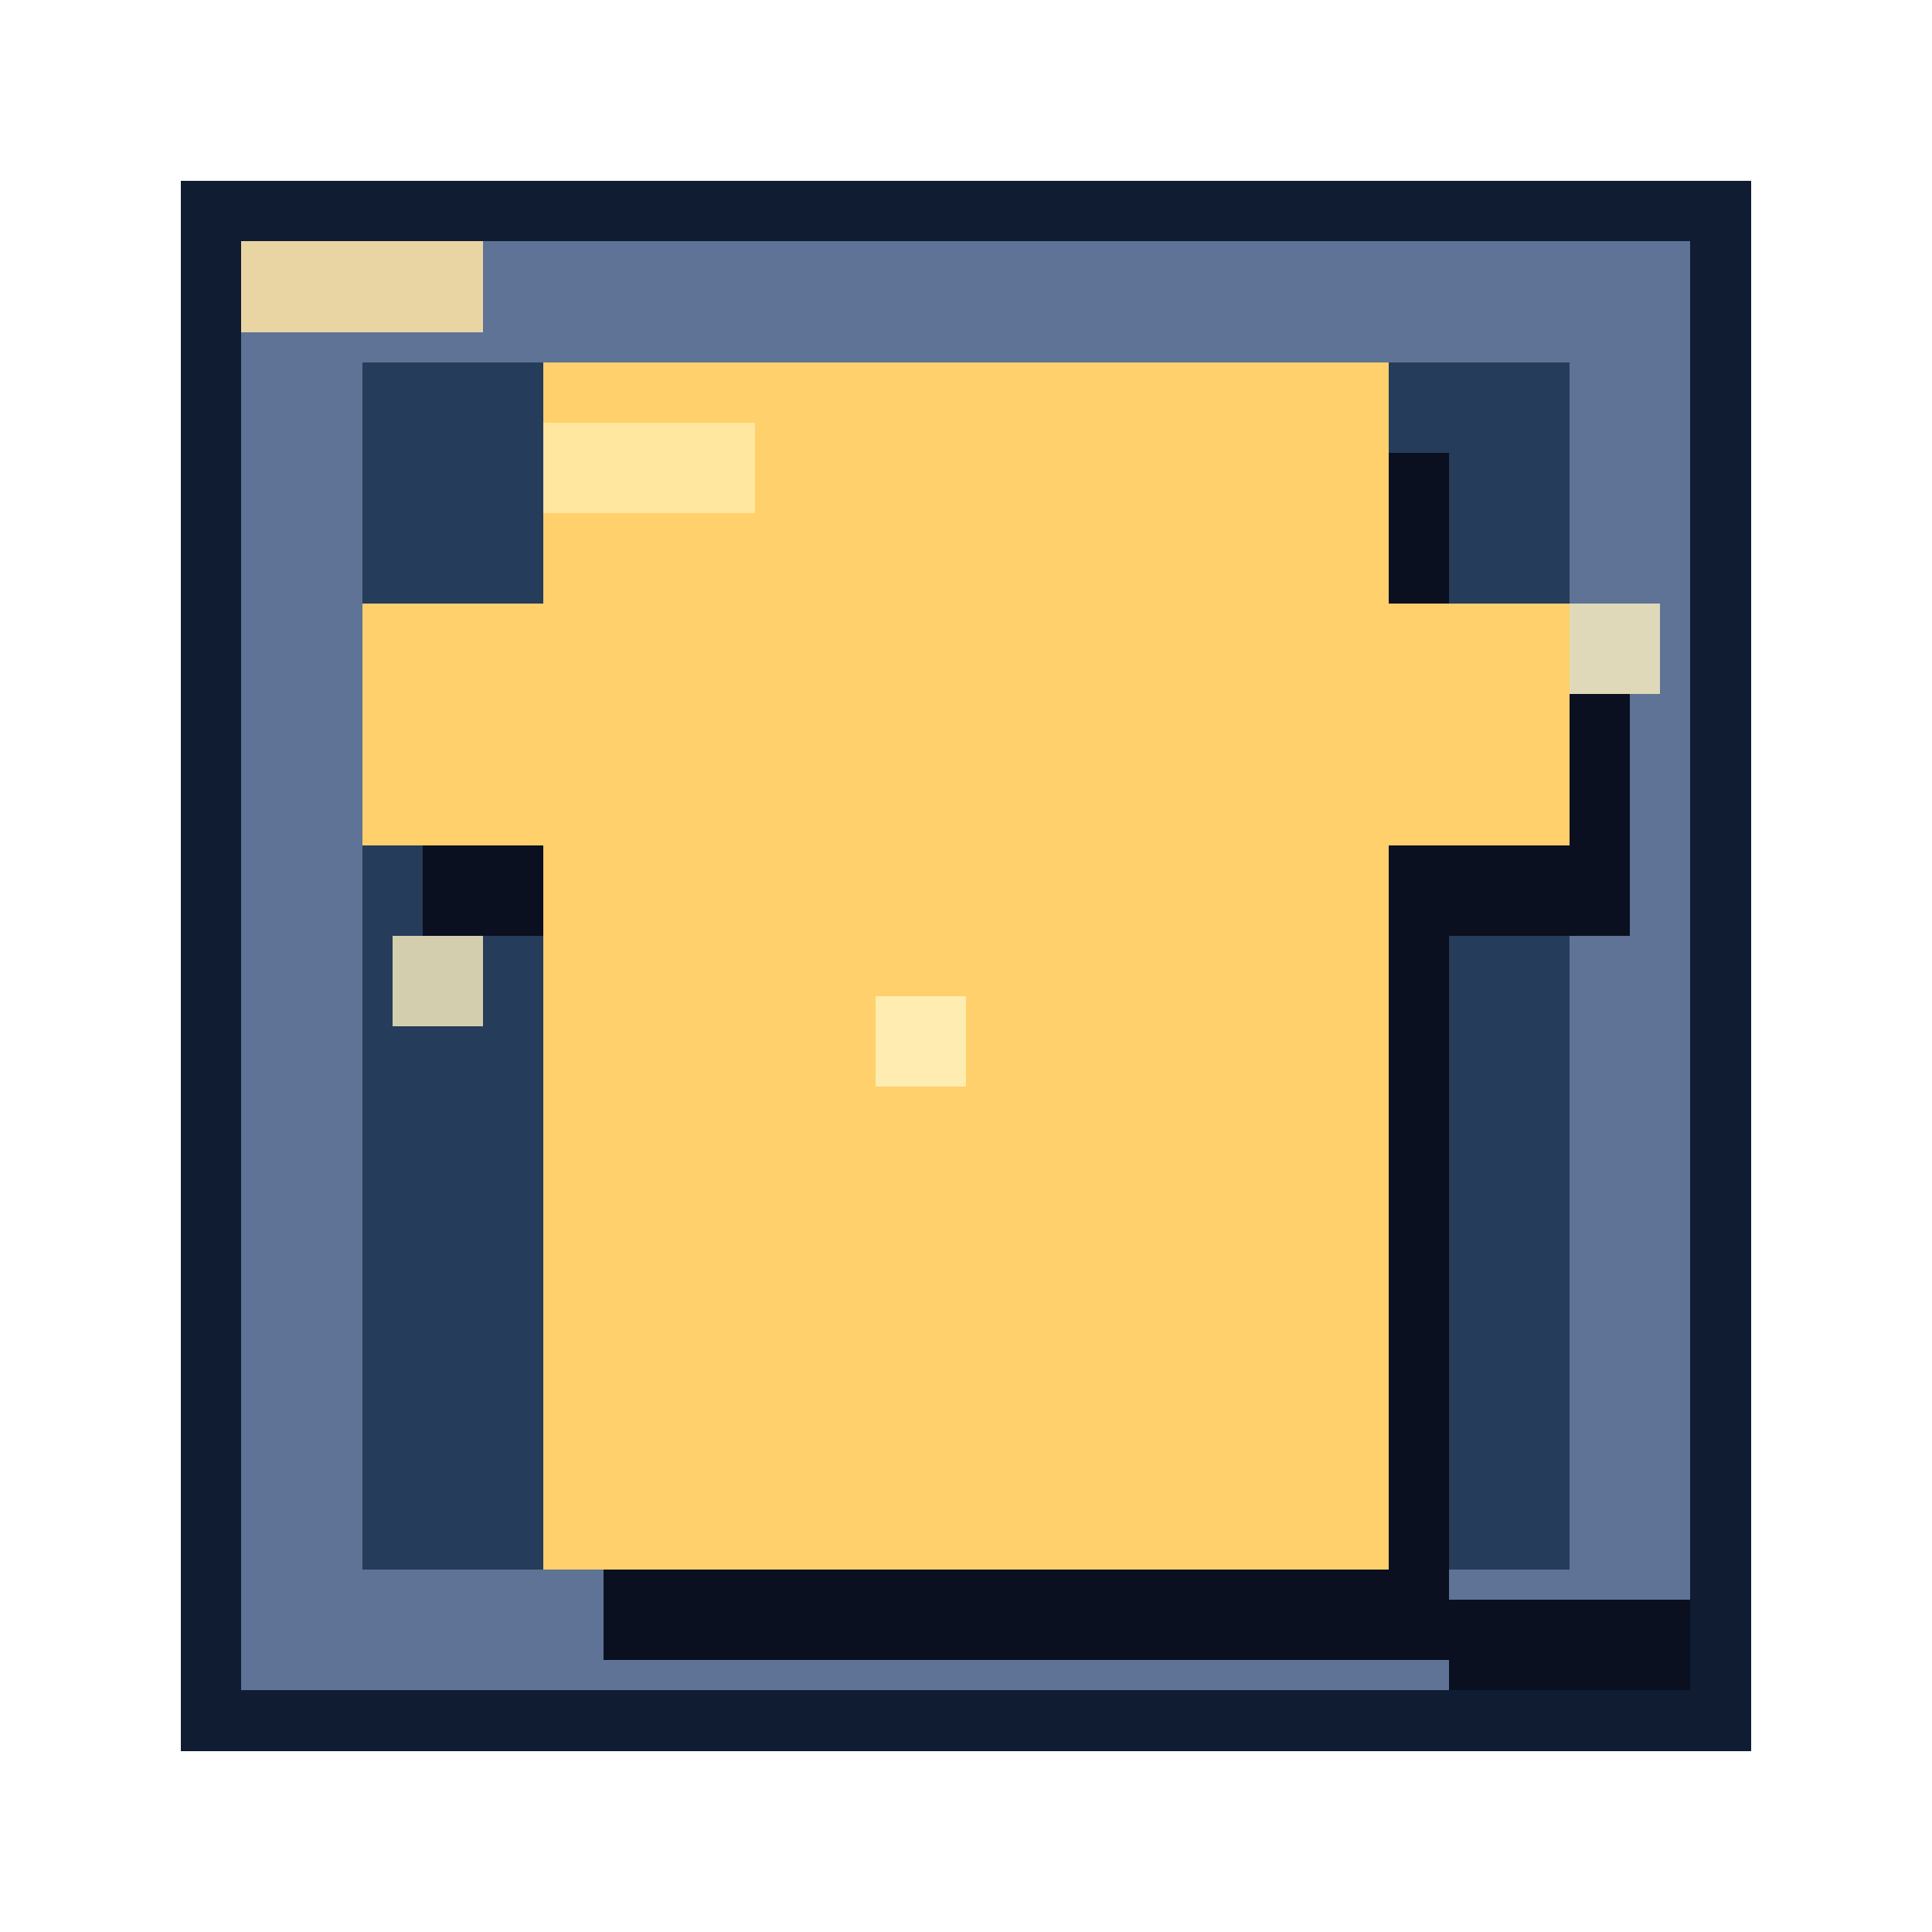
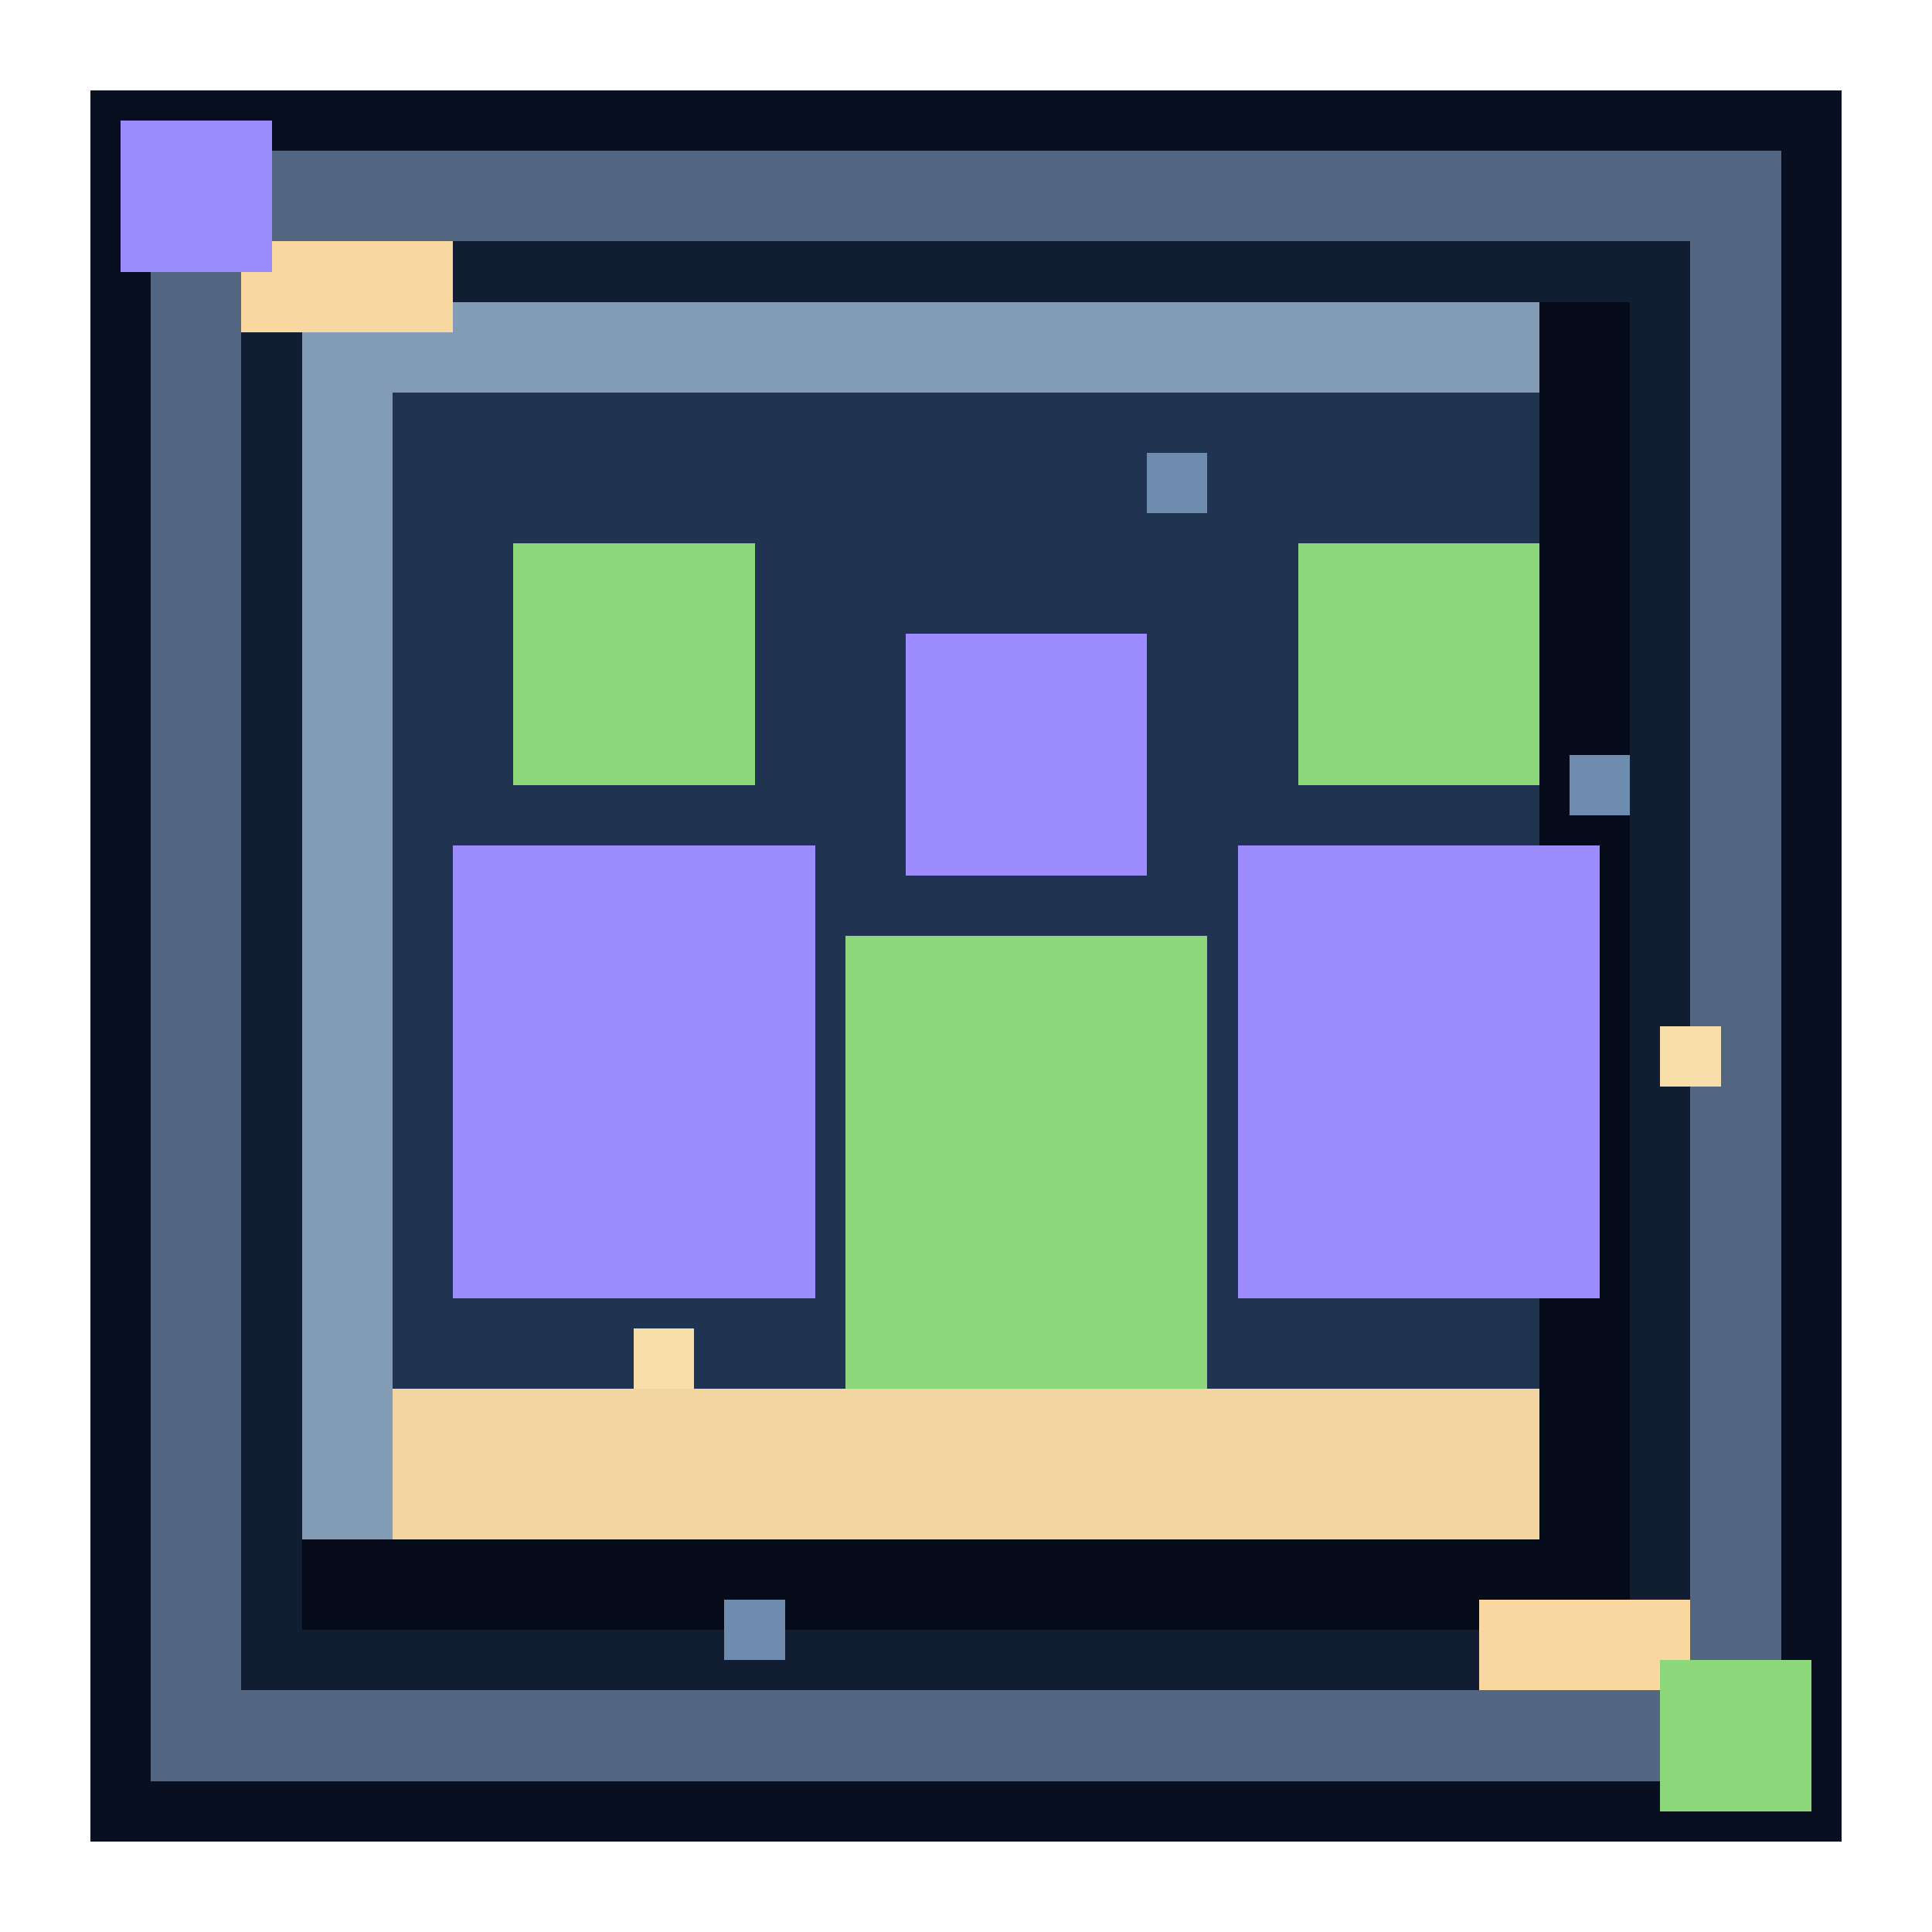
<svg xmlns="http://www.w3.org/2000/svg" viewBox="0 0 64 64" shape-rendering="crispEdges">
-   <rect x="6" y="6" width="52" height="52" fill="#101c32" />
-   <path d="M8 8h48v4H8z M8 52h48v4H8z M8 8h4v48H8z M52 8h4v48h-4z" fill="#5e7396" />
-   <rect x="12" y="12" width="40" height="40" fill="#253c5a" />
-   <g fill="#0a1020" transform="translate(2 3)">
-     <path d="M18 12h28v40H18z M12 20h40v8H12z" />
-   </g>
-   <g fill="#ffd06b">
-     <path d="M18 12h28v40H18z M12 20h40v8H12z" />
-   </g>
-   <rect x="18" y="14" width="7" height="3" fill="#fff2bc" opacity=".65" />
-   <rect x="52" y="20" width="3" height="3" fill="#fff3c2" opacity=".8" />
-   <rect x="29" y="33" width="3" height="3" fill="#fff3c2" opacity=".8" />
-   <rect x="13" y="31" width="3" height="3" fill="#fff3c2" opacity=".8" />
-   <rect x="8" y="8" width="8" height="3" fill="#e9d5a3" />
-   <rect x="48" y="53" width="8" height="3" fill="#0b1020" />
+   <rect x="3" y="3" width="58" height="58" fill="#080f21" />
+   <rect x="5" y="5" width="54" height="54" fill="#526581" />
+   <rect x="8" y="8" width="48" height="48" fill="#101d33" />
+   <rect x="10" y="10" width="44" height="44" fill="#203350" />
+   <path d="M10 10h44v3H10z M10 10h3v44h-3z" fill="#839cb6" />
+   <path d="M10 51h44v3H10z M51 10h3v44h-3z" fill="#060b19" />
+   <rect x="52" y="25" width="2" height="2" fill="#6e8cad" />
+   <rect x="21" y="44" width="2" height="2" fill="#f8dfaa" />
+   <rect x="38" y="15" width="2" height="2" fill="#6e8cad" />
+   <rect x="55" y="34" width="2" height="2" fill="#f8dfaa" />
+   <rect x="24" y="53" width="2" height="2" fill="#6e8cad" />
+   <rect x="17" y="18" width="8" height="8" fill="#8cd77a" />
+   <rect x="15" y="28" width="12" height="15" fill="#9d8cff" />
+   <rect x="30" y="21" width="8" height="8" fill="#9d8cff" />
+   <rect x="28" y="31" width="12" height="15" fill="#8cd77a" />
+   <rect x="43" y="18" width="8" height="8" fill="#8cd77a" />
+   <rect x="41" y="28" width="12" height="15" fill="#9d8cff" />
+   <path d="M13 46h38v5H13z" fill="#f3d5a2" />
+   <rect x="8" y="8" width="7" height="3" fill="#f9d7a0" />
+   <rect x="49" y="53" width="7" height="3" fill="#f9d7a0" />
+   <rect x="4" y="4" width="5" height="5" fill="#9d8cff" />
+   <rect x="55" y="55" width="5" height="5" fill="#8cd77a" />
</svg>
